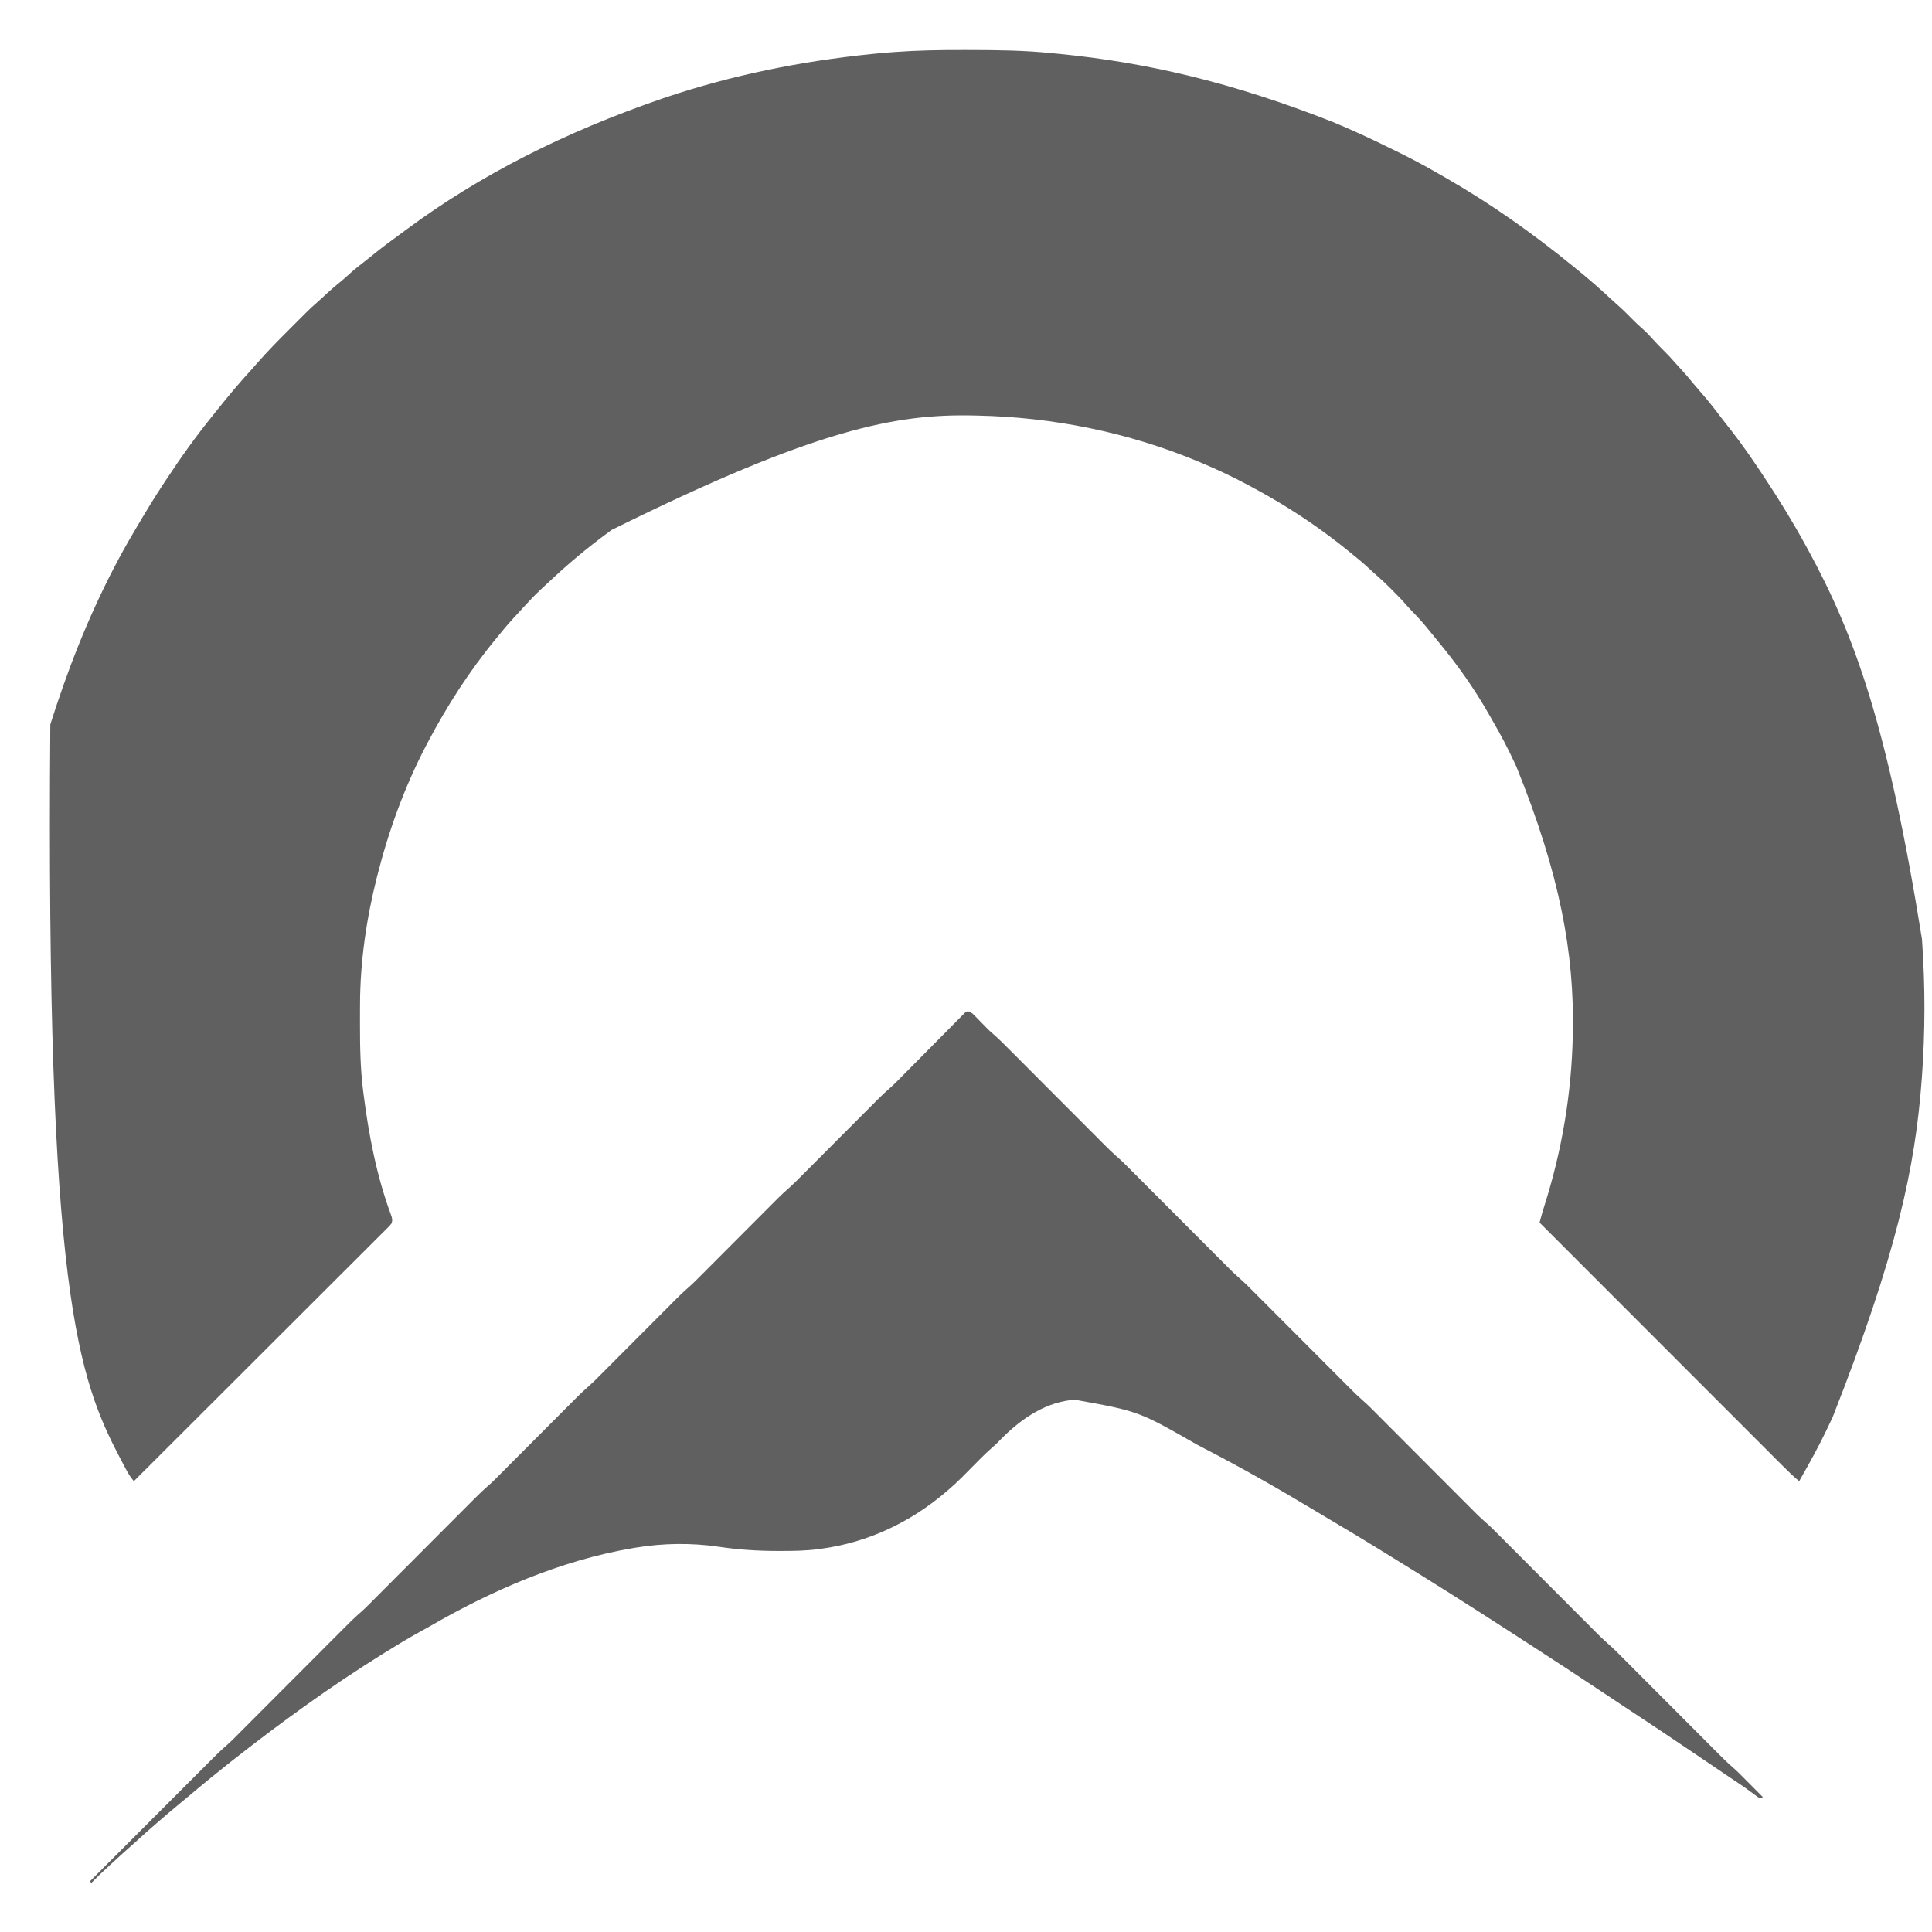
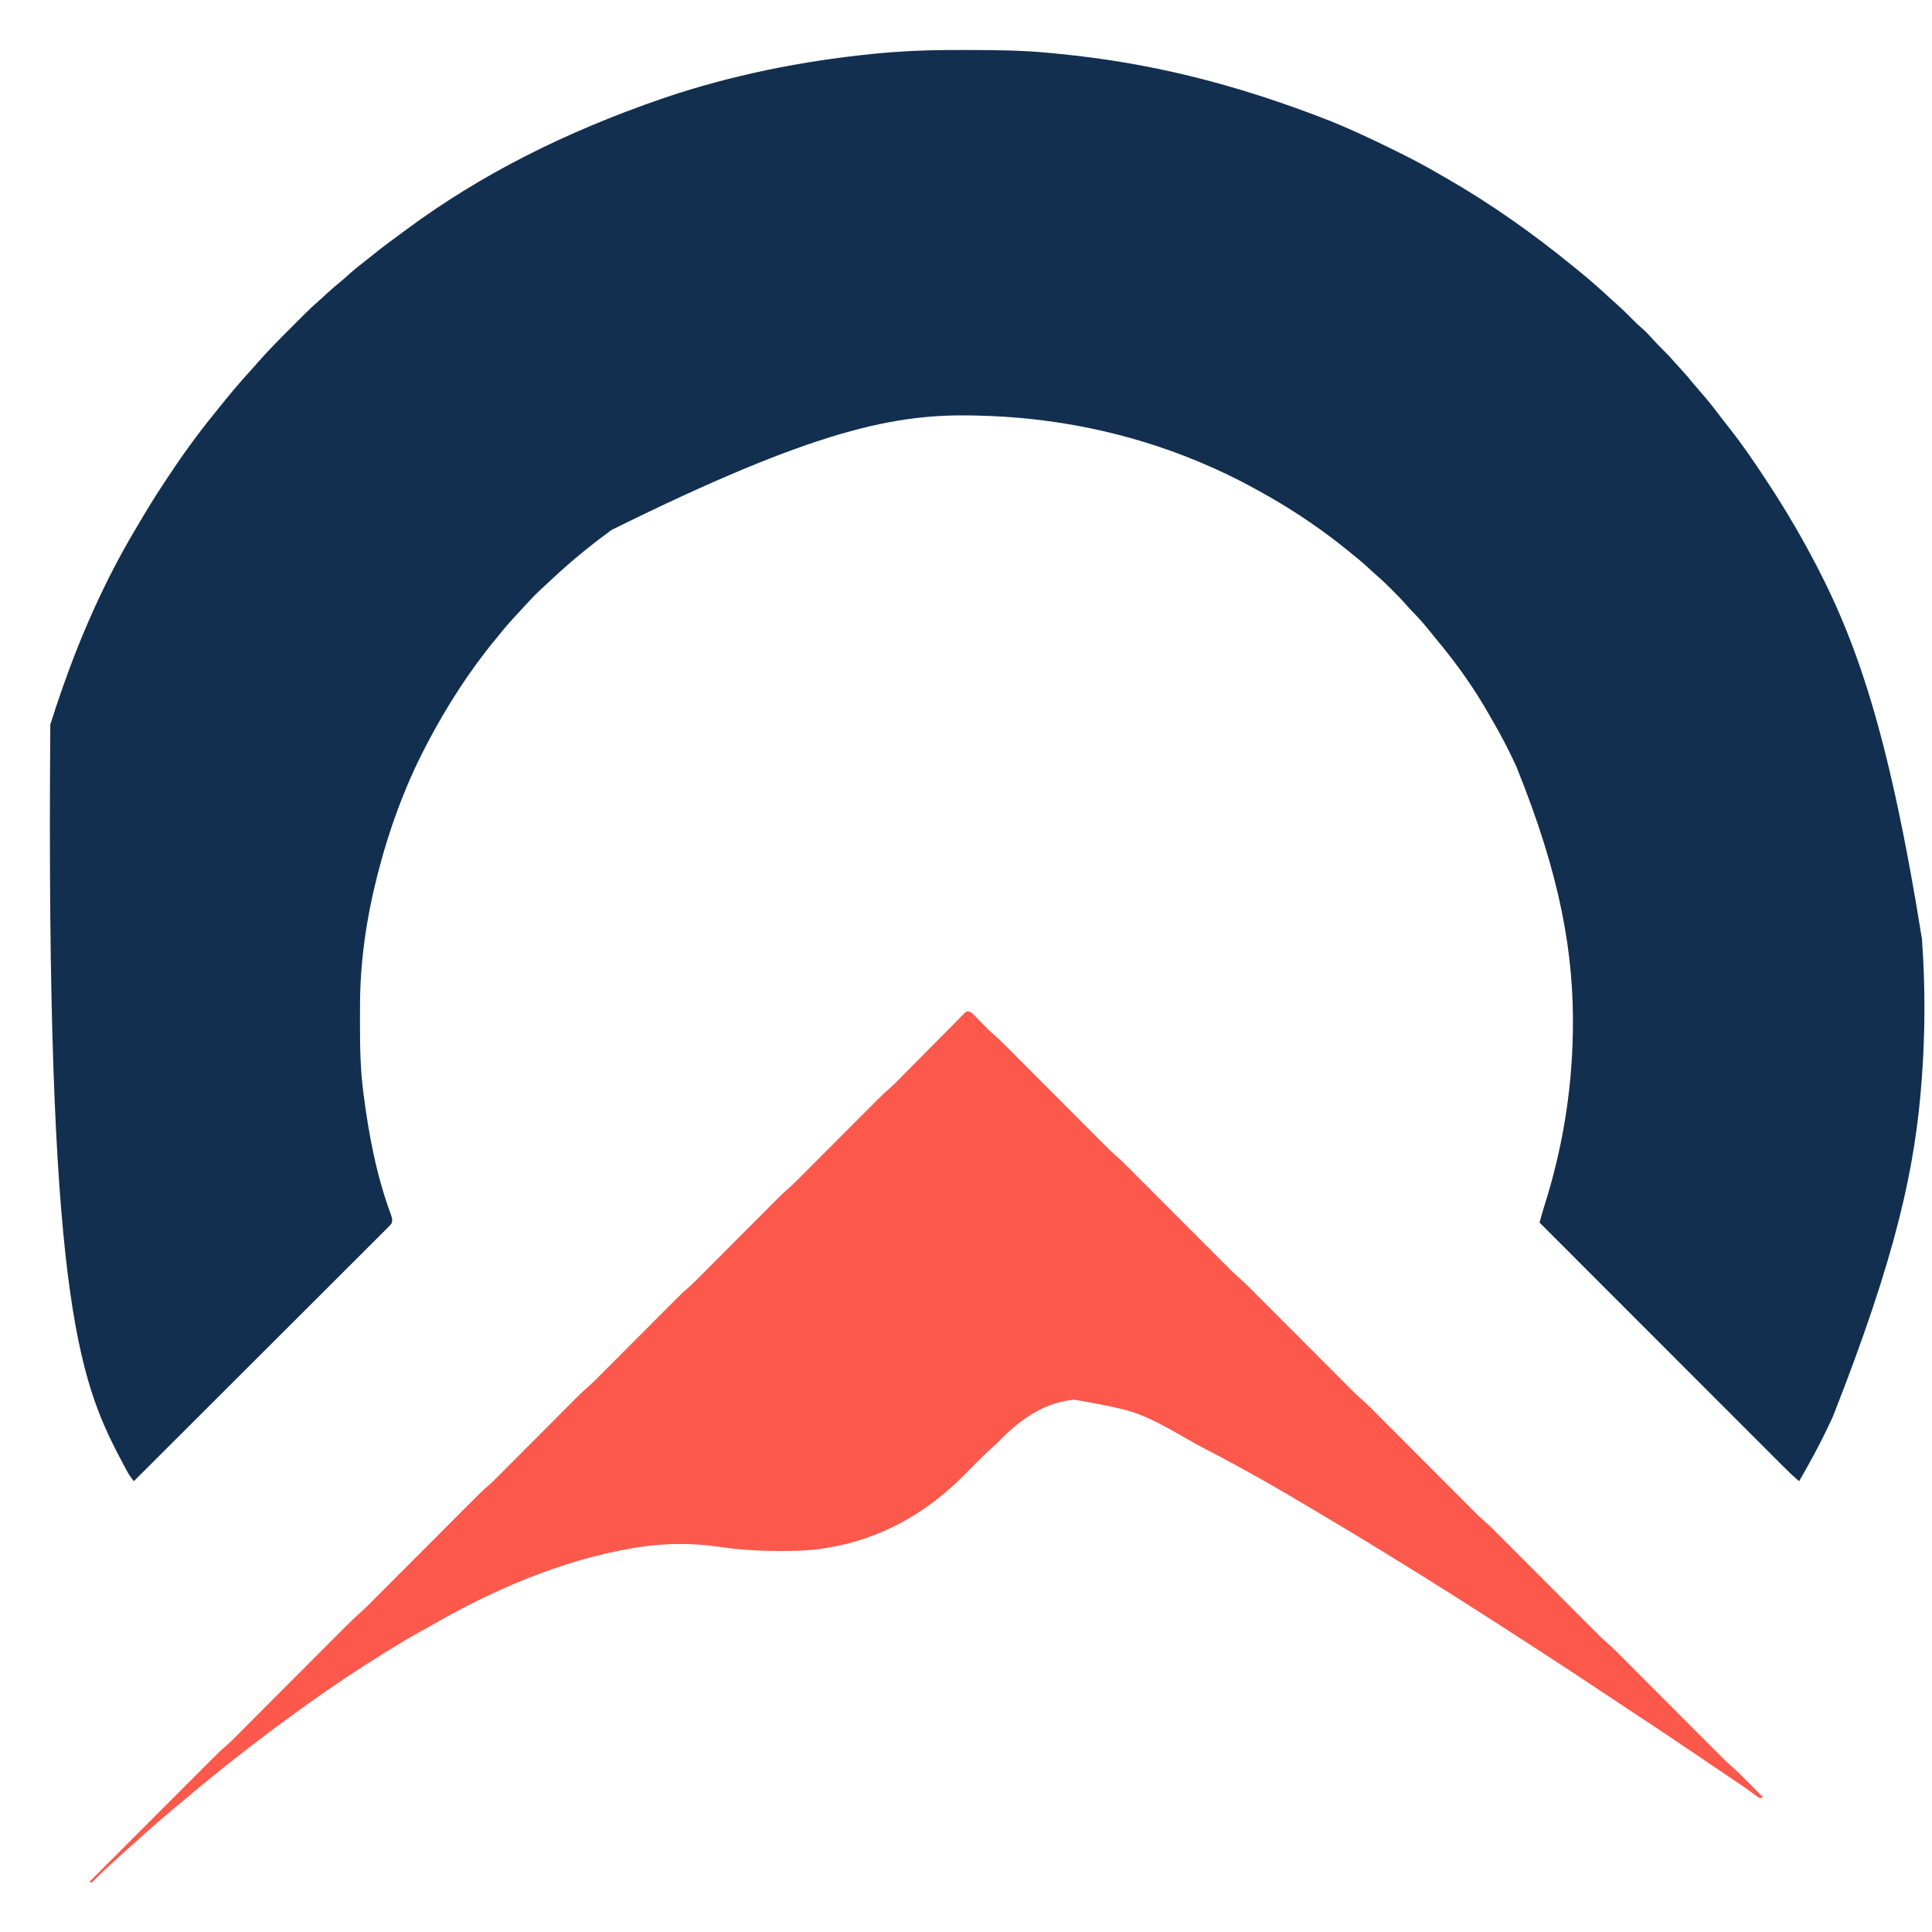
<svg xmlns="http://www.w3.org/2000/svg" version="1.1" width="1920" height="1920">
-   <path d="M0 0 C2.778 0.006 5.556 0.008 8.334 0.011 C34.957 0.048 61.464 0.384 87.974 3.065 C90.6 3.33 93.227 3.584 95.854 3.838 C181.88 12.253 266.999 31.758 367.483 71.318 C368.722 71.837 369.961 72.356 371.2 72.875 C388.733 80.236 405.938 88.182 422.989 96.595 C426.413 98.284 429.842 99.959 433.272 101.634 C446.645 108.203 459.715 115.177 472.604 122.65 C475.557 124.361 478.517 126.059 481.479 127.756 C525.664 153.181 567.231 182.619 606.683 214.85 C608.256 216.133 609.834 217.41 611.412 218.685 C622.799 227.91 633.788 237.569 644.506 247.56 C647.106 249.981 649.756 252.342 652.42 254.693 C657.286 259.043 661.858 263.661 666.444 268.301 C669.429 271.308 672.42 274.22 675.67 276.943 C679.489 280.178 682.787 283.842 686.127 287.556 C689.55 291.347 693.096 294.982 696.733 298.568 C700.531 302.323 704.188 306.136 707.651 310.205 C709.531 312.374 711.472 314.483 713.425 316.587 C718.168 321.699 722.681 326.924 727.053 332.361 C729.343 335.148 731.696 337.86 734.08 340.566 C741.044 348.477 747.471 356.702 753.81 365.118 C755.506 367.349 757.225 369.559 758.955 371.763 C759.544 372.514 760.134 373.266 760.741 374.039 C761.832 375.428 762.926 376.816 764.023 378.2 C775.153 392.394 785.322 407.3 795.295 422.318 C795.857 423.163 796.419 424.008 796.998 424.878 C811.804 447.156 825.657 469.834 838.483 493.318 C839.073 494.396 839.664 495.474 840.272 496.585 C886.395 580.946 919.61 672.331 953.483 883.318 C953.561 884.416 953.561 884.416 953.641 885.535 C956.796 930.316 956.73 975.544 953.483 1020.318 C953.422 1021.158 953.361 1021.998 953.298 1022.863 C946.824 1110.698 928.144 1197.561 864.935 1358.225 C863.98 1360.258 863.029 1362.293 862.081 1364.329 C855.417 1378.639 848.198 1392.548 840.483 1406.318 C840.019 1407.147 839.556 1407.975 839.079 1408.829 C836.561 1413.333 834.029 1417.83 831.483 1422.318 C825.344 1417.239 819.733 1411.707 814.112 1406.068 C813.071 1405.027 812.029 1403.986 810.988 1402.946 C808.14 1400.1 805.294 1397.251 802.45 1394.401 C799.377 1391.324 796.301 1388.249 793.225 1385.175 C787.901 1379.851 782.579 1374.526 777.258 1369.2 C769.565 1361.498 761.869 1353.8 754.173 1346.102 C741.685 1333.612 729.2 1321.12 716.716 1308.627 C704.591 1296.492 692.464 1284.359 680.337 1272.227 C679.589 1271.479 678.841 1270.731 678.07 1269.96 C674.318 1266.207 670.566 1262.453 666.814 1258.7 C635.7 1227.576 604.59 1196.448 573.483 1165.318 C573.962 1163.55 574.443 1161.782 574.923 1160.014 C575.191 1159.029 575.458 1158.044 575.734 1157.03 C576.508 1154.224 577.346 1151.45 578.244 1148.681 C595.705 1093.955 605.317 1036.774 606.483 979.318 C606.504 978.351 606.526 977.383 606.549 976.387 C608.081 898.29 593.922 819.606 550.483 712.318 C549.993 711.255 549.503 710.192 548.999 709.097 C542.309 694.621 534.994 680.633 526.96 666.859 C525.646 664.6 524.355 662.33 523.072 660.052 C508.668 634.697 491.528 610.477 472.922 588.058 C470.903 585.618 468.914 583.154 466.92 580.693 C456.528 567.905 456.528 567.905 445.162 555.998 C443.47 554.305 441.924 552.543 440.373 550.72 C436.14 545.853 431.616 541.305 427.045 536.756 C426.237 535.944 425.43 535.133 424.598 534.297 C420.289 529.995 415.906 525.85 411.289 521.88 C408.688 519.631 406.186 517.287 403.67 514.943 C398.126 509.828 392.373 505.031 386.483 500.318 C385.363 499.407 384.245 498.496 383.127 497.584 C358.757 477.777 332.718 459.955 305.483 444.318 C304.381 443.686 304.381 443.686 303.258 443.041 C298.038 440.062 292.771 437.173 287.483 434.318 C286.629 433.854 285.775 433.391 284.896 432.913 C269.445 424.554 253.664 417.151 237.483 410.318 C235.858 409.632 235.858 409.632 234.201 408.932 C164.722 379.934 89.687 364.842 14.483 363.318 C13.187 363.285 13.187 363.285 11.865 363.252 C-66.084 361.43 -145.707 376.467 -348.761 476.985 C-350.634 478.407 -352.523 479.805 -354.416 481.201 C-372.719 494.731 -390.227 509.299 -406.89 524.804 C-408.697 526.485 -410.508 528.161 -412.318 529.838 C-424.827 541.431 -424.827 541.431 -436.412 553.931 C-438.623 556.438 -440.897 558.875 -443.185 561.311 C-449.25 567.773 -454.98 574.394 -460.517 581.318 C-461.499 582.51 -462.482 583.7 -463.467 584.888 C-489.802 616.761 -512.277 651.76 -531.517 688.318 C-532.034 689.3 -532.551 690.281 -533.083 691.292 C-554.476 732.253 -570.173 775.568 -581.517 820.318 C-581.686 820.982 -581.855 821.645 -582.029 822.329 C-592.331 863.094 -598.573 905.879 -598.721 947.955 C-598.728 949.315 -598.735 950.675 -598.742 952.035 C-598.761 956.358 -598.767 960.682 -598.767 965.006 C-598.768 965.744 -598.768 966.482 -598.768 967.242 C-598.77 990.057 -598.457 1012.663 -595.517 1035.318 C-595.42 1036.085 -595.323 1036.851 -595.223 1037.641 C-590.091 1078.018 -582.263 1118.916 -568.105 1157.198 C-566.846 1160.701 -566.15 1162.822 -567.517 1166.318 C-569.283 1168.456 -569.283 1168.456 -571.639 1170.808 C-572.532 1171.708 -573.426 1172.608 -574.347 1173.535 C-575.35 1174.529 -576.353 1175.524 -577.356 1176.518 C-578.414 1177.577 -579.471 1178.636 -580.527 1179.696 C-583.437 1182.613 -586.356 1185.52 -589.277 1188.425 C-592.422 1191.558 -595.56 1194.7 -598.698 1197.84 C-604.138 1203.282 -609.584 1208.719 -615.033 1214.151 C-622.912 1222.006 -630.783 1229.869 -638.652 1237.734 C-651.418 1250.493 -664.191 1263.246 -676.968 1275.995 C-689.381 1288.381 -701.791 1300.77 -714.197 1313.163 C-714.962 1313.926 -715.726 1314.69 -716.514 1315.477 C-720.348 1319.308 -724.183 1323.138 -728.018 1326.969 C-759.841 1358.762 -791.676 1390.543 -823.517 1422.318 C-826.533 1418.63 -828.901 1415.03 -831.135 1410.814 C-831.468 1410.187 -831.802 1409.561 -832.145 1408.915 C-833.234 1406.865 -834.314 1404.811 -835.392 1402.756 C-835.767 1402.046 -836.141 1401.336 -836.527 1400.605 C-879.184 1319.715 -910.968 1233.814 -906.517 670.318 C-902.741 658.242 -898.702 646.258 -894.517 634.318 C-894.285 633.653 -894.052 632.988 -893.812 632.303 C-875.07 578.928 -851.473 525.975 -822.517 477.318 C-821.813 476.127 -821.109 474.935 -820.405 473.743 C-812.074 459.652 -803.681 445.604 -794.616 431.97 C-793.616 430.466 -792.627 428.955 -791.639 427.443 C-777.034 405.236 -761.584 383.53 -744.809 362.909 C-742.968 360.641 -741.149 358.354 -739.33 356.068 C-728.834 342.965 -718.082 330.12 -706.732 317.748 C-704.877 315.713 -703.063 313.655 -701.267 311.568 C-690.414 299.128 -678.776 287.416 -667.093 275.763 C-664.621 273.297 -662.155 270.825 -659.689 268.353 C-658.093 266.758 -656.497 265.163 -654.9 263.568 C-654.176 262.842 -653.452 262.116 -652.706 261.368 C-648.692 257.372 -644.586 253.542 -640.289 249.851 C-637.524 247.458 -634.872 244.945 -632.205 242.443 C-627.332 237.905 -622.314 233.625 -617.119 229.455 C-614.568 227.359 -612.134 225.178 -609.705 222.943 C-604.737 218.422 -599.509 214.307 -594.205 210.193 C-591.157 207.828 -588.152 205.414 -585.156 202.984 C-576.591 196.05 -567.765 189.501 -558.852 183.022 C-556.703 181.453 -554.565 179.869 -552.432 178.279 C-478.828 123.793 -394.905 81.497 -298.517 48.318 C-297.329 47.915 -296.14 47.513 -294.915 47.098 C-228.873 24.882 -160.218 11.129 -90.955 4.068 C-90.21 3.991 -89.464 3.914 -88.697 3.834 C-82.976 3.25 -77.251 2.762 -71.517 2.318 C-70.394 2.231 -69.271 2.144 -68.113 2.054 C-45.406 0.352 -22.765 -0.047 0 0 Z " fill="#606061" transform="translate(956.5175,49.68194)" />
-   <path d="M0 0 C2.683 1.078 4.183 2.711 6.193 4.782 C7.001 5.605 7.809 6.427 8.642 7.274 C9.479 8.141 10.315 9.007 11.177 9.899 C12.826 11.592 14.477 13.282 16.13 14.97 C16.859 15.723 17.588 16.476 18.338 17.251 C20.312 19.175 22.291 20.953 24.386 22.735 C29.897 27.544 35.018 32.741 40.173 37.923 C41.284 39.036 42.396 40.149 43.507 41.261 C45.887 43.644 48.264 46.028 50.641 48.413 C54.405 52.19 58.172 55.964 61.941 59.737 C70.618 68.426 79.291 77.121 87.963 85.816 C95.917 93.789 103.871 101.762 111.83 109.731 C115.57 113.475 119.307 117.223 123.043 120.972 C125.373 123.31 127.706 125.646 130.039 127.981 C131.114 129.057 132.187 130.135 133.26 131.213 C139.922 137.925 139.922 137.925 146.927 144.274 C152.286 148.869 157.199 153.922 162.173 158.923 C163.284 160.036 164.396 161.149 165.507 162.261 C167.887 164.644 170.264 167.028 172.641 169.413 C176.405 173.19 180.172 176.964 183.941 180.737 C192.618 189.426 201.291 198.121 209.963 206.816 C217.917 214.789 225.871 222.762 233.83 230.731 C237.57 234.475 241.307 238.223 245.043 241.972 C247.373 244.31 249.706 246.646 252.039 248.981 C253.114 250.057 254.187 251.135 255.26 252.213 C261.922 258.925 261.922 258.925 268.927 265.274 C274.286 269.869 279.199 274.922 284.173 279.923 C285.284 281.036 286.396 282.149 287.507 283.261 C289.887 285.644 292.264 288.028 294.641 290.413 C298.405 294.19 302.172 297.964 305.941 301.737 C314.618 310.426 323.291 319.121 331.963 327.816 C339.917 335.789 347.871 343.762 355.83 351.731 C359.57 355.475 363.307 359.223 367.043 362.972 C369.373 365.31 371.706 367.646 374.039 369.981 C375.114 371.057 376.187 372.135 377.26 373.213 C383.922 379.925 383.922 379.925 390.927 386.274 C396.286 390.869 401.199 395.922 406.173 400.923 C407.284 402.036 408.396 403.149 409.507 404.261 C411.887 406.644 414.264 409.028 416.641 411.413 C420.405 415.19 424.172 418.964 427.941 422.737 C436.618 431.426 445.291 440.121 453.963 448.816 C461.917 456.789 469.871 464.762 477.83 472.731 C481.57 476.475 485.307 480.223 489.043 483.972 C491.373 486.31 493.706 488.646 496.039 490.981 C497.114 492.057 498.187 493.135 499.26 494.213 C505.922 500.925 505.922 500.925 512.927 507.274 C518.286 511.869 523.199 516.922 528.173 521.923 C529.284 523.036 530.396 524.149 531.507 525.261 C533.887 527.644 536.264 530.028 538.641 532.413 C542.405 536.19 546.172 539.964 549.941 543.737 C558.618 552.426 567.291 561.121 575.963 569.816 C583.917 577.789 591.871 585.762 599.83 593.731 C603.57 597.475 607.307 601.223 611.043 604.972 C613.373 607.31 615.706 609.646 618.039 611.981 C619.114 613.057 620.187 614.135 621.26 615.213 C627.919 621.923 627.919 621.923 634.921 628.269 C640.315 632.893 645.258 637.982 650.265 643.015 C651.386 644.137 652.507 645.26 653.629 646.383 C656.029 648.786 658.428 651.191 660.826 653.598 C664.623 657.409 668.425 661.216 672.227 665.023 C680.982 673.79 689.732 682.562 698.482 691.334 C706.506 699.379 714.531 707.422 722.561 715.462 C726.334 719.24 730.105 723.021 733.874 726.803 C736.225 729.162 738.579 731.518 740.932 733.874 C742.017 734.961 743.1 736.048 744.183 737.136 C749.391 742.37 754.613 747.536 760.245 752.319 C763.177 754.855 765.888 757.611 768.615 760.364 C769.497 761.248 769.497 761.248 770.396 762.15 C772.242 764.002 774.085 765.857 775.927 767.712 C777.191 768.981 778.456 770.25 779.72 771.518 C782.792 774.601 785.86 777.687 788.927 780.774 C787.937 781.104 786.947 781.434 785.927 781.774 C784.216 780.913 784.216 780.913 782.337 779.528 C781.634 779.02 780.931 778.511 780.206 777.987 C779.475 777.443 778.743 776.898 777.99 776.337 C776.565 775.295 775.139 774.254 773.712 773.216 C772.953 772.663 772.193 772.11 771.41 771.54 C767.701 768.903 763.907 766.401 760.113 763.889 C755.13 760.581 750.186 757.216 745.237 753.858 C739.595 750.029 733.948 746.207 728.302 742.383 C726.698 741.296 725.094 740.21 723.49 739.123 C697.804 721.718 671.995 704.513 646.065 687.473 C639.417 683.102 632.79 678.7 626.177 674.274 C605.217 660.256 584.093 646.48 562.927 632.774 C561.838 632.069 561.838 632.069 560.726 631.349 C557.165 629.042 553.603 626.738 550.04 624.434 C547.349 622.694 544.659 620.952 541.97 619.208 C501.446 592.927 460.636 567.068 419.474 541.798 C415.187 539.166 410.906 536.525 406.63 533.876 C391.328 524.404 375.891 515.179 360.402 506.019 C355.062 502.859 349.741 499.666 344.427 496.462 C308.09 474.601 271.178 453.553 233.49 434.106 C231.084 432.856 228.691 431.587 226.302 430.306 C168.518 397.251 168.518 397.251 104.927 385.774 C103.896 385.867 102.865 385.96 101.802 386.056 C72.254 389.485 48.222 407.542 28.185 428.544 C26.259 430.447 24.294 432.2 22.241 433.963 C18.205 437.483 14.406 441.182 10.646 444.993 C9.988 445.655 9.33 446.316 8.653 446.998 C6.575 449.088 4.501 451.18 2.427 453.274 C-0.309 456.038 -3.049 458.798 -5.792 461.556 C-6.403 462.176 -7.015 462.796 -7.645 463.434 C-11.947 467.76 -16.437 471.809 -21.073 475.774 C-21.698 476.311 -22.324 476.848 -22.968 477.401 C-58.172 507.496 -100.082 527.389 -146.073 533.774 C-147.338 533.952 -148.603 534.129 -149.907 534.312 C-162.54 535.959 -175.097 536.129 -187.823 536.087 C-188.898 536.086 -189.972 536.084 -191.08 536.083 C-210.584 536.042 -229.577 534.814 -248.881 531.907 C-275.929 527.934 -304.111 528.307 -331.073 532.774 C-332.274 532.973 -333.475 533.172 -334.712 533.376 C-405.838 545.509 -474.358 575.295 -536.58 611.344 C-539.66 613.111 -542.772 614.817 -545.889 616.518 C-557.521 622.876 -568.813 629.782 -580.073 636.774 C-581.355 637.569 -581.355 637.569 -582.662 638.381 C-608.299 654.35 -633.52 671.186 -658.073 688.774 C-659.186 689.57 -659.186 689.57 -660.322 690.382 C-665.591 694.154 -670.839 697.955 -676.073 701.774 C-676.85 702.341 -677.627 702.909 -678.428 703.493 C-689.106 711.297 -699.679 719.227 -710.156 727.299 C-711.945 728.676 -713.737 730.05 -715.53 731.423 C-728.27 741.183 -740.835 751.144 -753.264 761.298 C-754.865 762.605 -756.469 763.909 -758.073 765.212 C-763.516 769.642 -768.892 774.146 -774.24 778.691 C-777.633 781.57 -781.056 784.407 -784.51 787.212 C-790.504 792.095 -796.367 797.123 -802.218 802.174 C-804.103 803.8 -805.99 805.422 -807.878 807.044 C-814.84 813.039 -821.696 819.125 -828.444 825.36 C-830.628 827.366 -832.832 829.333 -835.073 831.274 C-839.971 835.525 -844.725 839.933 -849.495 844.326 C-851.057 845.759 -852.624 847.186 -854.194 848.61 C-860.317 854.174 -866.287 859.857 -872.073 865.774 C-872.733 865.444 -873.393 865.114 -874.073 864.774 C-857.134 847.812 -840.192 830.852 -823.246 813.896 C-815.378 806.023 -807.511 798.148 -799.646 790.272 C-792.789 783.405 -785.93 776.539 -779.069 769.676 C-775.438 766.044 -771.807 762.41 -768.179 758.775 C-764.76 755.349 -761.339 751.926 -757.916 748.505 C-756.664 747.252 -755.413 745.999 -754.163 744.745 C-748.633 739.199 -743.111 733.719 -737.152 728.629 C-732.167 724.183 -727.528 719.349 -722.817 714.616 C-721.597 713.395 -720.378 712.173 -719.158 710.953 C-716.544 708.336 -713.933 705.718 -711.322 703.099 C-707.189 698.952 -703.051 694.808 -698.913 690.666 C-690.13 681.872 -681.351 673.073 -672.573 664.274 C-663.094 654.773 -653.614 645.273 -644.129 635.777 C-640.021 631.664 -635.916 627.549 -631.812 623.432 C-629.254 620.866 -626.693 618.302 -624.132 615.738 C-622.95 614.555 -621.77 613.371 -620.591 612.186 C-615.249 606.821 -609.9 601.543 -604.143 596.618 C-599.352 592.35 -594.892 587.714 -590.368 583.167 C-589.207 582.005 -588.047 580.842 -586.886 579.681 C-584.4 577.192 -581.916 574.701 -579.433 572.21 C-575.501 568.264 -571.566 564.323 -567.629 560.382 C-559.274 552.016 -550.923 543.645 -542.573 535.274 C-533.556 526.235 -524.538 517.197 -515.515 508.163 C-511.608 504.251 -507.703 500.336 -503.8 496.42 C-501.366 493.978 -498.93 491.539 -496.493 489.1 C-495.37 487.975 -494.248 486.849 -493.126 485.722 C-487.896 480.467 -482.646 475.312 -477.011 470.486 C-473.12 467.049 -469.504 463.326 -465.846 459.645 C-464.961 458.758 -464.075 457.871 -463.162 456.957 C-461.252 455.043 -459.342 453.127 -457.433 451.21 C-454.409 448.172 -451.381 445.138 -448.352 442.104 C-441.922 435.664 -435.497 429.219 -429.073 422.774 C-422.134 415.814 -415.195 408.854 -408.251 401.899 C-405.247 398.89 -402.246 395.879 -399.246 392.866 C-396.932 390.543 -394.616 388.223 -392.299 385.903 C-391.48 385.079 -390.662 384.255 -389.818 383.406 C-385.702 379.29 -381.502 375.366 -377.092 371.568 C-373.214 368.123 -369.593 364.415 -365.938 360.737 C-365.062 359.86 -364.186 358.982 -363.284 358.079 C-361.394 356.185 -359.506 354.291 -357.619 352.395 C-354.628 349.391 -351.633 346.39 -348.638 343.39 C-342.28 337.021 -335.926 330.648 -329.573 324.274 C-322.711 317.391 -315.849 310.508 -308.982 303.63 C-306.012 300.655 -303.044 297.677 -300.077 294.697 C-297.789 292.4 -295.498 290.106 -293.208 287.811 C-292.398 286.997 -291.588 286.182 -290.754 285.342 C-287.285 281.873 -283.798 278.483 -280.079 275.28 C-275.445 271.289 -271.155 266.982 -266.846 262.645 C-265.961 261.758 -265.075 260.871 -264.162 259.957 C-262.252 258.043 -260.342 256.127 -258.433 254.21 C-255.409 251.172 -252.381 248.138 -249.352 245.104 C-242.922 238.664 -236.497 232.219 -230.073 225.774 C-223.134 218.814 -216.195 211.854 -209.251 204.899 C-206.247 201.89 -203.246 198.879 -200.246 195.866 C-197.932 193.543 -195.616 191.223 -193.299 188.903 C-192.48 188.079 -191.662 187.255 -190.818 186.406 C-186.704 182.291 -182.506 178.369 -178.098 174.573 C-174.186 171.098 -170.534 167.356 -166.846 163.645 C-165.961 162.758 -165.075 161.871 -164.162 160.957 C-162.252 159.043 -160.342 157.127 -158.433 155.21 C-155.409 152.172 -152.381 149.138 -149.352 146.104 C-142.922 139.664 -136.497 133.219 -130.073 126.774 C-123.134 119.814 -116.195 112.854 -109.251 105.899 C-106.247 102.89 -103.246 99.879 -100.246 96.866 C-97.932 94.543 -95.616 92.223 -93.299 89.903 C-92.48 89.079 -91.662 88.255 -90.818 87.406 C-86.673 83.26 -82.443 79.305 -78.001 75.481 C-74.663 72.527 -71.558 69.348 -68.435 66.171 C-67.719 65.446 -67.002 64.722 -66.264 63.976 C-64.723 62.418 -63.183 60.859 -61.645 59.299 C-58.373 55.986 -55.093 52.681 -51.812 49.377 C-45.717 43.236 -39.626 37.091 -33.551 30.931 C-29.312 26.632 -25.061 22.346 -20.802 18.068 C-19.182 16.436 -17.567 14.8 -15.956 13.159 C-13.713 10.875 -11.455 8.607 -9.193 6.343 C-8.195 5.316 -8.195 5.316 -7.178 4.268 C-6.561 3.657 -5.945 3.046 -5.309 2.416 C-4.778 1.879 -4.246 1.341 -3.698 0.787 C-2.073 -0.226 -2.073 -0.226 0 0 Z " fill="#616061" transform="translate(963.0728,1005.226)" />
+   <path d="M0 0 C2.778 0.006 5.556 0.008 8.334 0.011 C34.957 0.048 61.464 0.384 87.974 3.065 C90.6 3.33 93.227 3.584 95.854 3.838 C181.88 12.253 266.999 31.758 367.483 71.318 C368.722 71.837 369.961 72.356 371.2 72.875 C388.733 80.236 405.938 88.182 422.989 96.595 C426.413 98.284 429.842 99.959 433.272 101.634 C446.645 108.203 459.715 115.177 472.604 122.65 C475.557 124.361 478.517 126.059 481.479 127.756 C525.664 153.181 567.231 182.619 606.683 214.85 C608.256 216.133 609.834 217.41 611.412 218.685 C622.799 227.91 633.788 237.569 644.506 247.56 C647.106 249.981 649.756 252.342 652.42 254.693 C657.286 259.043 661.858 263.661 666.444 268.301 C669.429 271.308 672.42 274.22 675.67 276.943 C679.489 280.178 682.787 283.842 686.127 287.556 C689.55 291.347 693.096 294.982 696.733 298.568 C700.531 302.323 704.188 306.136 707.651 310.205 C709.531 312.374 711.472 314.483 713.425 316.587 C718.168 321.699 722.681 326.924 727.053 332.361 C729.343 335.148 731.696 337.86 734.08 340.566 C741.044 348.477 747.471 356.702 753.81 365.118 C755.506 367.349 757.225 369.559 758.955 371.763 C759.544 372.514 760.134 373.266 760.741 374.039 C761.832 375.428 762.926 376.816 764.023 378.2 C775.153 392.394 785.322 407.3 795.295 422.318 C795.857 423.163 796.419 424.008 796.998 424.878 C811.804 447.156 825.657 469.834 838.483 493.318 C839.073 494.396 839.664 495.474 840.272 496.585 C886.395 580.946 919.61 672.331 953.483 883.318 C953.561 884.416 953.561 884.416 953.641 885.535 C956.796 930.316 956.73 975.544 953.483 1020.318 C953.422 1021.158 953.361 1021.998 953.298 1022.863 C946.824 1110.698 928.144 1197.561 864.935 1358.225 C863.98 1360.258 863.029 1362.293 862.081 1364.329 C855.417 1378.639 848.198 1392.548 840.483 1406.318 C840.019 1407.147 839.556 1407.975 839.079 1408.829 C836.561 1413.333 834.029 1417.83 831.483 1422.318 C825.344 1417.239 819.733 1411.707 814.112 1406.068 C813.071 1405.027 812.029 1403.986 810.988 1402.946 C808.14 1400.1 805.294 1397.251 802.45 1394.401 C799.377 1391.324 796.301 1388.249 793.225 1385.175 C787.901 1379.851 782.579 1374.526 777.258 1369.2 C769.565 1361.498 761.869 1353.8 754.173 1346.102 C741.685 1333.612 729.2 1321.12 716.716 1308.627 C704.591 1296.492 692.464 1284.359 680.337 1272.227 C679.589 1271.479 678.841 1270.731 678.07 1269.96 C674.318 1266.207 670.566 1262.453 666.814 1258.7 C635.7 1227.576 604.59 1196.448 573.483 1165.318 C573.962 1163.55 574.443 1161.782 574.923 1160.014 C575.191 1159.029 575.458 1158.044 575.734 1157.03 C576.508 1154.224 577.346 1151.45 578.244 1148.681 C595.705 1093.955 605.317 1036.774 606.483 979.318 C606.504 978.351 606.526 977.383 606.549 976.387 C608.081 898.29 593.922 819.606 550.483 712.318 C549.993 711.255 549.503 710.192 548.999 709.097 C542.309 694.621 534.994 680.633 526.96 666.859 C525.646 664.6 524.355 662.33 523.072 660.052 C508.668 634.697 491.528 610.477 472.922 588.058 C470.903 585.618 468.914 583.154 466.92 580.693 C456.528 567.905 456.528 567.905 445.162 555.998 C443.47 554.305 441.924 552.543 440.373 550.72 C436.14 545.853 431.616 541.305 427.045 536.756 C426.237 535.944 425.43 535.133 424.598 534.297 C420.289 529.995 415.906 525.85 411.289 521.88 C408.688 519.631 406.186 517.287 403.67 514.943 C398.126 509.828 392.373 505.031 386.483 500.318 C385.363 499.407 384.245 498.496 383.127 497.584 C358.757 477.777 332.718 459.955 305.483 444.318 C304.381 443.686 304.381 443.686 303.258 443.041 C298.038 440.062 292.771 437.173 287.483 434.318 C286.629 433.854 285.775 433.391 284.896 432.913 C269.445 424.554 253.664 417.151 237.483 410.318 C235.858 409.632 235.858 409.632 234.201 408.932 C164.722 379.934 89.687 364.842 14.483 363.318 C13.187 363.285 13.187 363.285 11.865 363.252 C-66.084 361.43 -145.707 376.467 -348.761 476.985 C-350.634 478.407 -352.523 479.805 -354.416 481.201 C-372.719 494.731 -390.227 509.299 -406.89 524.804 C-408.697 526.485 -410.508 528.161 -412.318 529.838 C-424.827 541.431 -424.827 541.431 -436.412 553.931 C-438.623 556.438 -440.897 558.875 -443.185 561.311 C-449.25 567.773 -454.98 574.394 -460.517 581.318 C-461.499 582.51 -462.482 583.7 -463.467 584.888 C-489.802 616.761 -512.277 651.76 -531.517 688.318 C-532.034 689.3 -532.551 690.281 -533.083 691.292 C-554.476 732.253 -570.173 775.568 -581.517 820.318 C-581.686 820.982 -581.855 821.645 -582.029 822.329 C-592.331 863.094 -598.573 905.879 -598.721 947.955 C-598.728 949.315 -598.735 950.675 -598.742 952.035 C-598.761 956.358 -598.767 960.682 -598.767 965.006 C-598.768 965.744 -598.768 966.482 -598.768 967.242 C-598.77 990.057 -598.457 1012.663 -595.517 1035.318 C-595.42 1036.085 -595.323 1036.851 -595.223 1037.641 C-590.091 1078.018 -582.263 1118.916 -568.105 1157.198 C-566.846 1160.701 -566.15 1162.822 -567.517 1166.318 C-569.283 1168.456 -569.283 1168.456 -571.639 1170.808 C-572.532 1171.708 -573.426 1172.608 -574.347 1173.535 C-575.35 1174.529 -576.353 1175.524 -577.356 1176.518 C-578.414 1177.577 -579.471 1178.636 -580.527 1179.696 C-583.437 1182.613 -586.356 1185.52 -589.277 1188.425 C-592.422 1191.558 -595.56 1194.7 -598.698 1197.84 C-604.138 1203.282 -609.584 1208.719 -615.033 1214.151 C-622.912 1222.006 -630.783 1229.869 -638.652 1237.734 C-651.418 1250.493 -664.191 1263.246 -676.968 1275.995 C-689.381 1288.381 -701.791 1300.77 -714.197 1313.163 C-714.962 1313.926 -715.726 1314.69 -716.514 1315.477 C-720.348 1319.308 -724.183 1323.138 -728.018 1326.969 C-759.841 1358.762 -791.676 1390.543 -823.517 1422.318 C-826.533 1418.63 -828.901 1415.03 -831.135 1410.814 C-831.468 1410.187 -831.802 1409.561 -832.145 1408.915 C-833.234 1406.865 -834.314 1404.811 -835.392 1402.756 C-835.767 1402.046 -836.141 1401.336 -836.527 1400.605 C-879.184 1319.715 -910.968 1233.814 -906.517 670.318 C-902.741 658.242 -898.702 646.258 -894.517 634.318 C-894.285 633.653 -894.052 632.988 -893.812 632.303 C-875.07 578.928 -851.473 525.975 -822.517 477.318 C-821.813 476.127 -821.109 474.935 -820.405 473.743 C-812.074 459.652 -803.681 445.604 -794.616 431.97 C-793.616 430.466 -792.627 428.955 -791.639 427.443 C-777.034 405.236 -761.584 383.53 -744.809 362.909 C-742.968 360.641 -741.149 358.354 -739.33 356.068 C-728.834 342.965 -718.082 330.12 -706.732 317.748 C-704.877 315.713 -703.063 313.655 -701.267 311.568 C-690.414 299.128 -678.776 287.416 -667.093 275.763 C-664.621 273.297 -662.155 270.825 -659.689 268.353 C-658.093 266.758 -656.497 265.163 -654.9 263.568 C-654.176 262.842 -653.452 262.116 -652.706 261.368 C-648.692 257.372 -644.586 253.542 -640.289 249.851 C-637.524 247.458 -634.872 244.945 -632.205 242.443 C-627.332 237.905 -622.314 233.625 -617.119 229.455 C-614.568 227.359 -612.134 225.178 -609.705 222.943 C-604.737 218.422 -599.509 214.307 -594.205 210.193 C-591.157 207.828 -588.152 205.414 -585.156 202.984 C-576.591 196.05 -567.765 189.501 -558.852 183.022 C-556.703 181.453 -554.565 179.869 -552.432 178.279 C-478.828 123.793 -394.905 81.497 -298.517 48.318 C-297.329 47.915 -296.14 47.513 -294.915 47.098 C-228.873 24.882 -160.218 11.129 -90.955 4.068 C-90.21 3.991 -89.464 3.914 -88.697 3.834 C-82.976 3.25 -77.251 2.762 -71.517 2.318 C-70.394 2.231 -69.271 2.144 -68.113 2.054 C-45.406 0.352 -22.765 -0.047 0 0 Z " fill="#122F4F" transform="translate(956.5175,49.68194)" />
+   <path d="M0 0 C2.683 1.078 4.183 2.711 6.193 4.782 C7.001 5.605 7.809 6.427 8.642 7.274 C9.479 8.141 10.315 9.007 11.177 9.899 C12.826 11.592 14.477 13.282 16.13 14.97 C16.859 15.723 17.588 16.476 18.338 17.251 C20.312 19.175 22.291 20.953 24.386 22.735 C29.897 27.544 35.018 32.741 40.173 37.923 C41.284 39.036 42.396 40.149 43.507 41.261 C45.887 43.644 48.264 46.028 50.641 48.413 C54.405 52.19 58.172 55.964 61.941 59.737 C70.618 68.426 79.291 77.121 87.963 85.816 C95.917 93.789 103.871 101.762 111.83 109.731 C115.57 113.475 119.307 117.223 123.043 120.972 C125.373 123.31 127.706 125.646 130.039 127.981 C131.114 129.057 132.187 130.135 133.26 131.213 C139.922 137.925 139.922 137.925 146.927 144.274 C152.286 148.869 157.199 153.922 162.173 158.923 C163.284 160.036 164.396 161.149 165.507 162.261 C167.887 164.644 170.264 167.028 172.641 169.413 C176.405 173.19 180.172 176.964 183.941 180.737 C192.618 189.426 201.291 198.121 209.963 206.816 C217.917 214.789 225.871 222.762 233.83 230.731 C237.57 234.475 241.307 238.223 245.043 241.972 C247.373 244.31 249.706 246.646 252.039 248.981 C253.114 250.057 254.187 251.135 255.26 252.213 C261.922 258.925 261.922 258.925 268.927 265.274 C274.286 269.869 279.199 274.922 284.173 279.923 C285.284 281.036 286.396 282.149 287.507 283.261 C289.887 285.644 292.264 288.028 294.641 290.413 C298.405 294.19 302.172 297.964 305.941 301.737 C314.618 310.426 323.291 319.121 331.963 327.816 C339.917 335.789 347.871 343.762 355.83 351.731 C359.57 355.475 363.307 359.223 367.043 362.972 C369.373 365.31 371.706 367.646 374.039 369.981 C375.114 371.057 376.187 372.135 377.26 373.213 C383.922 379.925 383.922 379.925 390.927 386.274 C396.286 390.869 401.199 395.922 406.173 400.923 C407.284 402.036 408.396 403.149 409.507 404.261 C411.887 406.644 414.264 409.028 416.641 411.413 C420.405 415.19 424.172 418.964 427.941 422.737 C436.618 431.426 445.291 440.121 453.963 448.816 C461.917 456.789 469.871 464.762 477.83 472.731 C481.57 476.475 485.307 480.223 489.043 483.972 C491.373 486.31 493.706 488.646 496.039 490.981 C497.114 492.057 498.187 493.135 499.26 494.213 C505.922 500.925 505.922 500.925 512.927 507.274 C518.286 511.869 523.199 516.922 528.173 521.923 C529.284 523.036 530.396 524.149 531.507 525.261 C533.887 527.644 536.264 530.028 538.641 532.413 C542.405 536.19 546.172 539.964 549.941 543.737 C558.618 552.426 567.291 561.121 575.963 569.816 C583.917 577.789 591.871 585.762 599.83 593.731 C603.57 597.475 607.307 601.223 611.043 604.972 C613.373 607.31 615.706 609.646 618.039 611.981 C619.114 613.057 620.187 614.135 621.26 615.213 C627.919 621.923 627.919 621.923 634.921 628.269 C640.315 632.893 645.258 637.982 650.265 643.015 C651.386 644.137 652.507 645.26 653.629 646.383 C656.029 648.786 658.428 651.191 660.826 653.598 C664.623 657.409 668.425 661.216 672.227 665.023 C680.982 673.79 689.732 682.562 698.482 691.334 C706.506 699.379 714.531 707.422 722.561 715.462 C726.334 719.24 730.105 723.021 733.874 726.803 C736.225 729.162 738.579 731.518 740.932 733.874 C742.017 734.961 743.1 736.048 744.183 737.136 C749.391 742.37 754.613 747.536 760.245 752.319 C763.177 754.855 765.888 757.611 768.615 760.364 C769.497 761.248 769.497 761.248 770.396 762.15 C772.242 764.002 774.085 765.857 775.927 767.712 C777.191 768.981 778.456 770.25 779.72 771.518 C782.792 774.601 785.86 777.687 788.927 780.774 C787.937 781.104 786.947 781.434 785.927 781.774 C784.216 780.913 784.216 780.913 782.337 779.528 C781.634 779.02 780.931 778.511 780.206 777.987 C779.475 777.443 778.743 776.898 777.99 776.337 C776.565 775.295 775.139 774.254 773.712 773.216 C772.953 772.663 772.193 772.11 771.41 771.54 C767.701 768.903 763.907 766.401 760.113 763.889 C755.13 760.581 750.186 757.216 745.237 753.858 C739.595 750.029 733.948 746.207 728.302 742.383 C726.698 741.296 725.094 740.21 723.49 739.123 C697.804 721.718 671.995 704.513 646.065 687.473 C639.417 683.102 632.79 678.7 626.177 674.274 C605.217 660.256 584.093 646.48 562.927 632.774 C561.838 632.069 561.838 632.069 560.726 631.349 C557.165 629.042 553.603 626.738 550.04 624.434 C547.349 622.694 544.659 620.952 541.97 619.208 C501.446 592.927 460.636 567.068 419.474 541.798 C415.187 539.166 410.906 536.525 406.63 533.876 C391.328 524.404 375.891 515.179 360.402 506.019 C355.062 502.859 349.741 499.666 344.427 496.462 C308.09 474.601 271.178 453.553 233.49 434.106 C231.084 432.856 228.691 431.587 226.302 430.306 C168.518 397.251 168.518 397.251 104.927 385.774 C103.896 385.867 102.865 385.96 101.802 386.056 C72.254 389.485 48.222 407.542 28.185 428.544 C26.259 430.447 24.294 432.2 22.241 433.963 C18.205 437.483 14.406 441.182 10.646 444.993 C9.988 445.655 9.33 446.316 8.653 446.998 C6.575 449.088 4.501 451.18 2.427 453.274 C-0.309 456.038 -3.049 458.798 -5.792 461.556 C-6.403 462.176 -7.015 462.796 -7.645 463.434 C-11.947 467.76 -16.437 471.809 -21.073 475.774 C-21.698 476.311 -22.324 476.848 -22.968 477.401 C-58.172 507.496 -100.082 527.389 -146.073 533.774 C-147.338 533.952 -148.603 534.129 -149.907 534.312 C-162.54 535.959 -175.097 536.129 -187.823 536.087 C-188.898 536.086 -189.972 536.084 -191.08 536.083 C-210.584 536.042 -229.577 534.814 -248.881 531.907 C-275.929 527.934 -304.111 528.307 -331.073 532.774 C-332.274 532.973 -333.475 533.172 -334.712 533.376 C-405.838 545.509 -474.358 575.295 -536.58 611.344 C-539.66 613.111 -542.772 614.817 -545.889 616.518 C-557.521 622.876 -568.813 629.782 -580.073 636.774 C-581.355 637.569 -581.355 637.569 -582.662 638.381 C-608.299 654.35 -633.52 671.186 -658.073 688.774 C-659.186 689.57 -659.186 689.57 -660.322 690.382 C-665.591 694.154 -670.839 697.955 -676.073 701.774 C-676.85 702.341 -677.627 702.909 -678.428 703.493 C-689.106 711.297 -699.679 719.227 -710.156 727.299 C-711.945 728.676 -713.737 730.05 -715.53 731.423 C-728.27 741.183 -740.835 751.144 -753.264 761.298 C-754.865 762.605 -756.469 763.909 -758.073 765.212 C-763.516 769.642 -768.892 774.146 -774.24 778.691 C-777.633 781.57 -781.056 784.407 -784.51 787.212 C-790.504 792.095 -796.367 797.123 -802.218 802.174 C-804.103 803.8 -805.99 805.422 -807.878 807.044 C-814.84 813.039 -821.696 819.125 -828.444 825.36 C-830.628 827.366 -832.832 829.333 -835.073 831.274 C-839.971 835.525 -844.725 839.933 -849.495 844.326 C-851.057 845.759 -852.624 847.186 -854.194 848.61 C-860.317 854.174 -866.287 859.857 -872.073 865.774 C-872.733 865.444 -873.393 865.114 -874.073 864.774 C-857.134 847.812 -840.192 830.852 -823.246 813.896 C-815.378 806.023 -807.511 798.148 -799.646 790.272 C-792.789 783.405 -785.93 776.539 -779.069 769.676 C-775.438 766.044 -771.807 762.41 -768.179 758.775 C-764.76 755.349 -761.339 751.926 -757.916 748.505 C-756.664 747.252 -755.413 745.999 -754.163 744.745 C-748.633 739.199 -743.111 733.719 -737.152 728.629 C-732.167 724.183 -727.528 719.349 -722.817 714.616 C-721.597 713.395 -720.378 712.173 -719.158 710.953 C-716.544 708.336 -713.933 705.718 -711.322 703.099 C-707.189 698.952 -703.051 694.808 -698.913 690.666 C-690.13 681.872 -681.351 673.073 -672.573 664.274 C-663.094 654.773 -653.614 645.273 -644.129 635.777 C-640.021 631.664 -635.916 627.549 -631.812 623.432 C-629.254 620.866 -626.693 618.302 -624.132 615.738 C-622.95 614.555 -621.77 613.371 -620.591 612.186 C-615.249 606.821 -609.9 601.543 -604.143 596.618 C-599.352 592.35 -594.892 587.714 -590.368 583.167 C-589.207 582.005 -588.047 580.842 -586.886 579.681 C-584.4 577.192 -581.916 574.701 -579.433 572.21 C-575.501 568.264 -571.566 564.323 -567.629 560.382 C-559.274 552.016 -550.923 543.645 -542.573 535.274 C-533.556 526.235 -524.538 517.197 -515.515 508.163 C-511.608 504.251 -507.703 500.336 -503.8 496.42 C-501.366 493.978 -498.93 491.539 -496.493 489.1 C-495.37 487.975 -494.248 486.849 -493.126 485.722 C-487.896 480.467 -482.646 475.312 -477.011 470.486 C-473.12 467.049 -469.504 463.326 -465.846 459.645 C-464.961 458.758 -464.075 457.871 -463.162 456.957 C-461.252 455.043 -459.342 453.127 -457.433 451.21 C-454.409 448.172 -451.381 445.138 -448.352 442.104 C-441.922 435.664 -435.497 429.219 -429.073 422.774 C-422.134 415.814 -415.195 408.854 -408.251 401.899 C-405.247 398.89 -402.246 395.879 -399.246 392.866 C-396.932 390.543 -394.616 388.223 -392.299 385.903 C-391.48 385.079 -390.662 384.255 -389.818 383.406 C-385.702 379.29 -381.502 375.366 -377.092 371.568 C-373.214 368.123 -369.593 364.415 -365.938 360.737 C-365.062 359.86 -364.186 358.982 -363.284 358.079 C-361.394 356.185 -359.506 354.291 -357.619 352.395 C-354.628 349.391 -351.633 346.39 -348.638 343.39 C-342.28 337.021 -335.926 330.648 -329.573 324.274 C-322.711 317.391 -315.849 310.508 -308.982 303.63 C-306.012 300.655 -303.044 297.677 -300.077 294.697 C-297.789 292.4 -295.498 290.106 -293.208 287.811 C-292.398 286.997 -291.588 286.182 -290.754 285.342 C-287.285 281.873 -283.798 278.483 -280.079 275.28 C-275.445 271.289 -271.155 266.982 -266.846 262.645 C-265.961 261.758 -265.075 260.871 -264.162 259.957 C-262.252 258.043 -260.342 256.127 -258.433 254.21 C-255.409 251.172 -252.381 248.138 -249.352 245.104 C-242.922 238.664 -236.497 232.219 -230.073 225.774 C-223.134 218.814 -216.195 211.854 -209.251 204.899 C-206.247 201.89 -203.246 198.879 -200.246 195.866 C-197.932 193.543 -195.616 191.223 -193.299 188.903 C-192.48 188.079 -191.662 187.255 -190.818 186.406 C-186.704 182.291 -182.506 178.369 -178.098 174.573 C-174.186 171.098 -170.534 167.356 -166.846 163.645 C-165.961 162.758 -165.075 161.871 -164.162 160.957 C-162.252 159.043 -160.342 157.127 -158.433 155.21 C-155.409 152.172 -152.381 149.138 -149.352 146.104 C-142.922 139.664 -136.497 133.219 -130.073 126.774 C-123.134 119.814 -116.195 112.854 -109.251 105.899 C-106.247 102.89 -103.246 99.879 -100.246 96.866 C-97.932 94.543 -95.616 92.223 -93.299 89.903 C-92.48 89.079 -91.662 88.255 -90.818 87.406 C-86.673 83.26 -82.443 79.305 -78.001 75.481 C-74.663 72.527 -71.558 69.348 -68.435 66.171 C-67.719 65.446 -67.002 64.722 -66.264 63.976 C-64.723 62.418 -63.183 60.859 -61.645 59.299 C-58.373 55.986 -55.093 52.681 -51.812 49.377 C-45.717 43.236 -39.626 37.091 -33.551 30.931 C-29.312 26.632 -25.061 22.346 -20.802 18.068 C-19.182 16.436 -17.567 14.8 -15.956 13.159 C-13.713 10.875 -11.455 8.607 -9.193 6.343 C-8.195 5.316 -8.195 5.316 -7.178 4.268 C-6.561 3.657 -5.945 3.046 -5.309 2.416 C-4.778 1.879 -4.246 1.341 -3.698 0.787 C-2.073 -0.226 -2.073 -0.226 0 0 Z " fill="#FC584B" transform="translate(963.0728,1005.226)" />
</svg>
